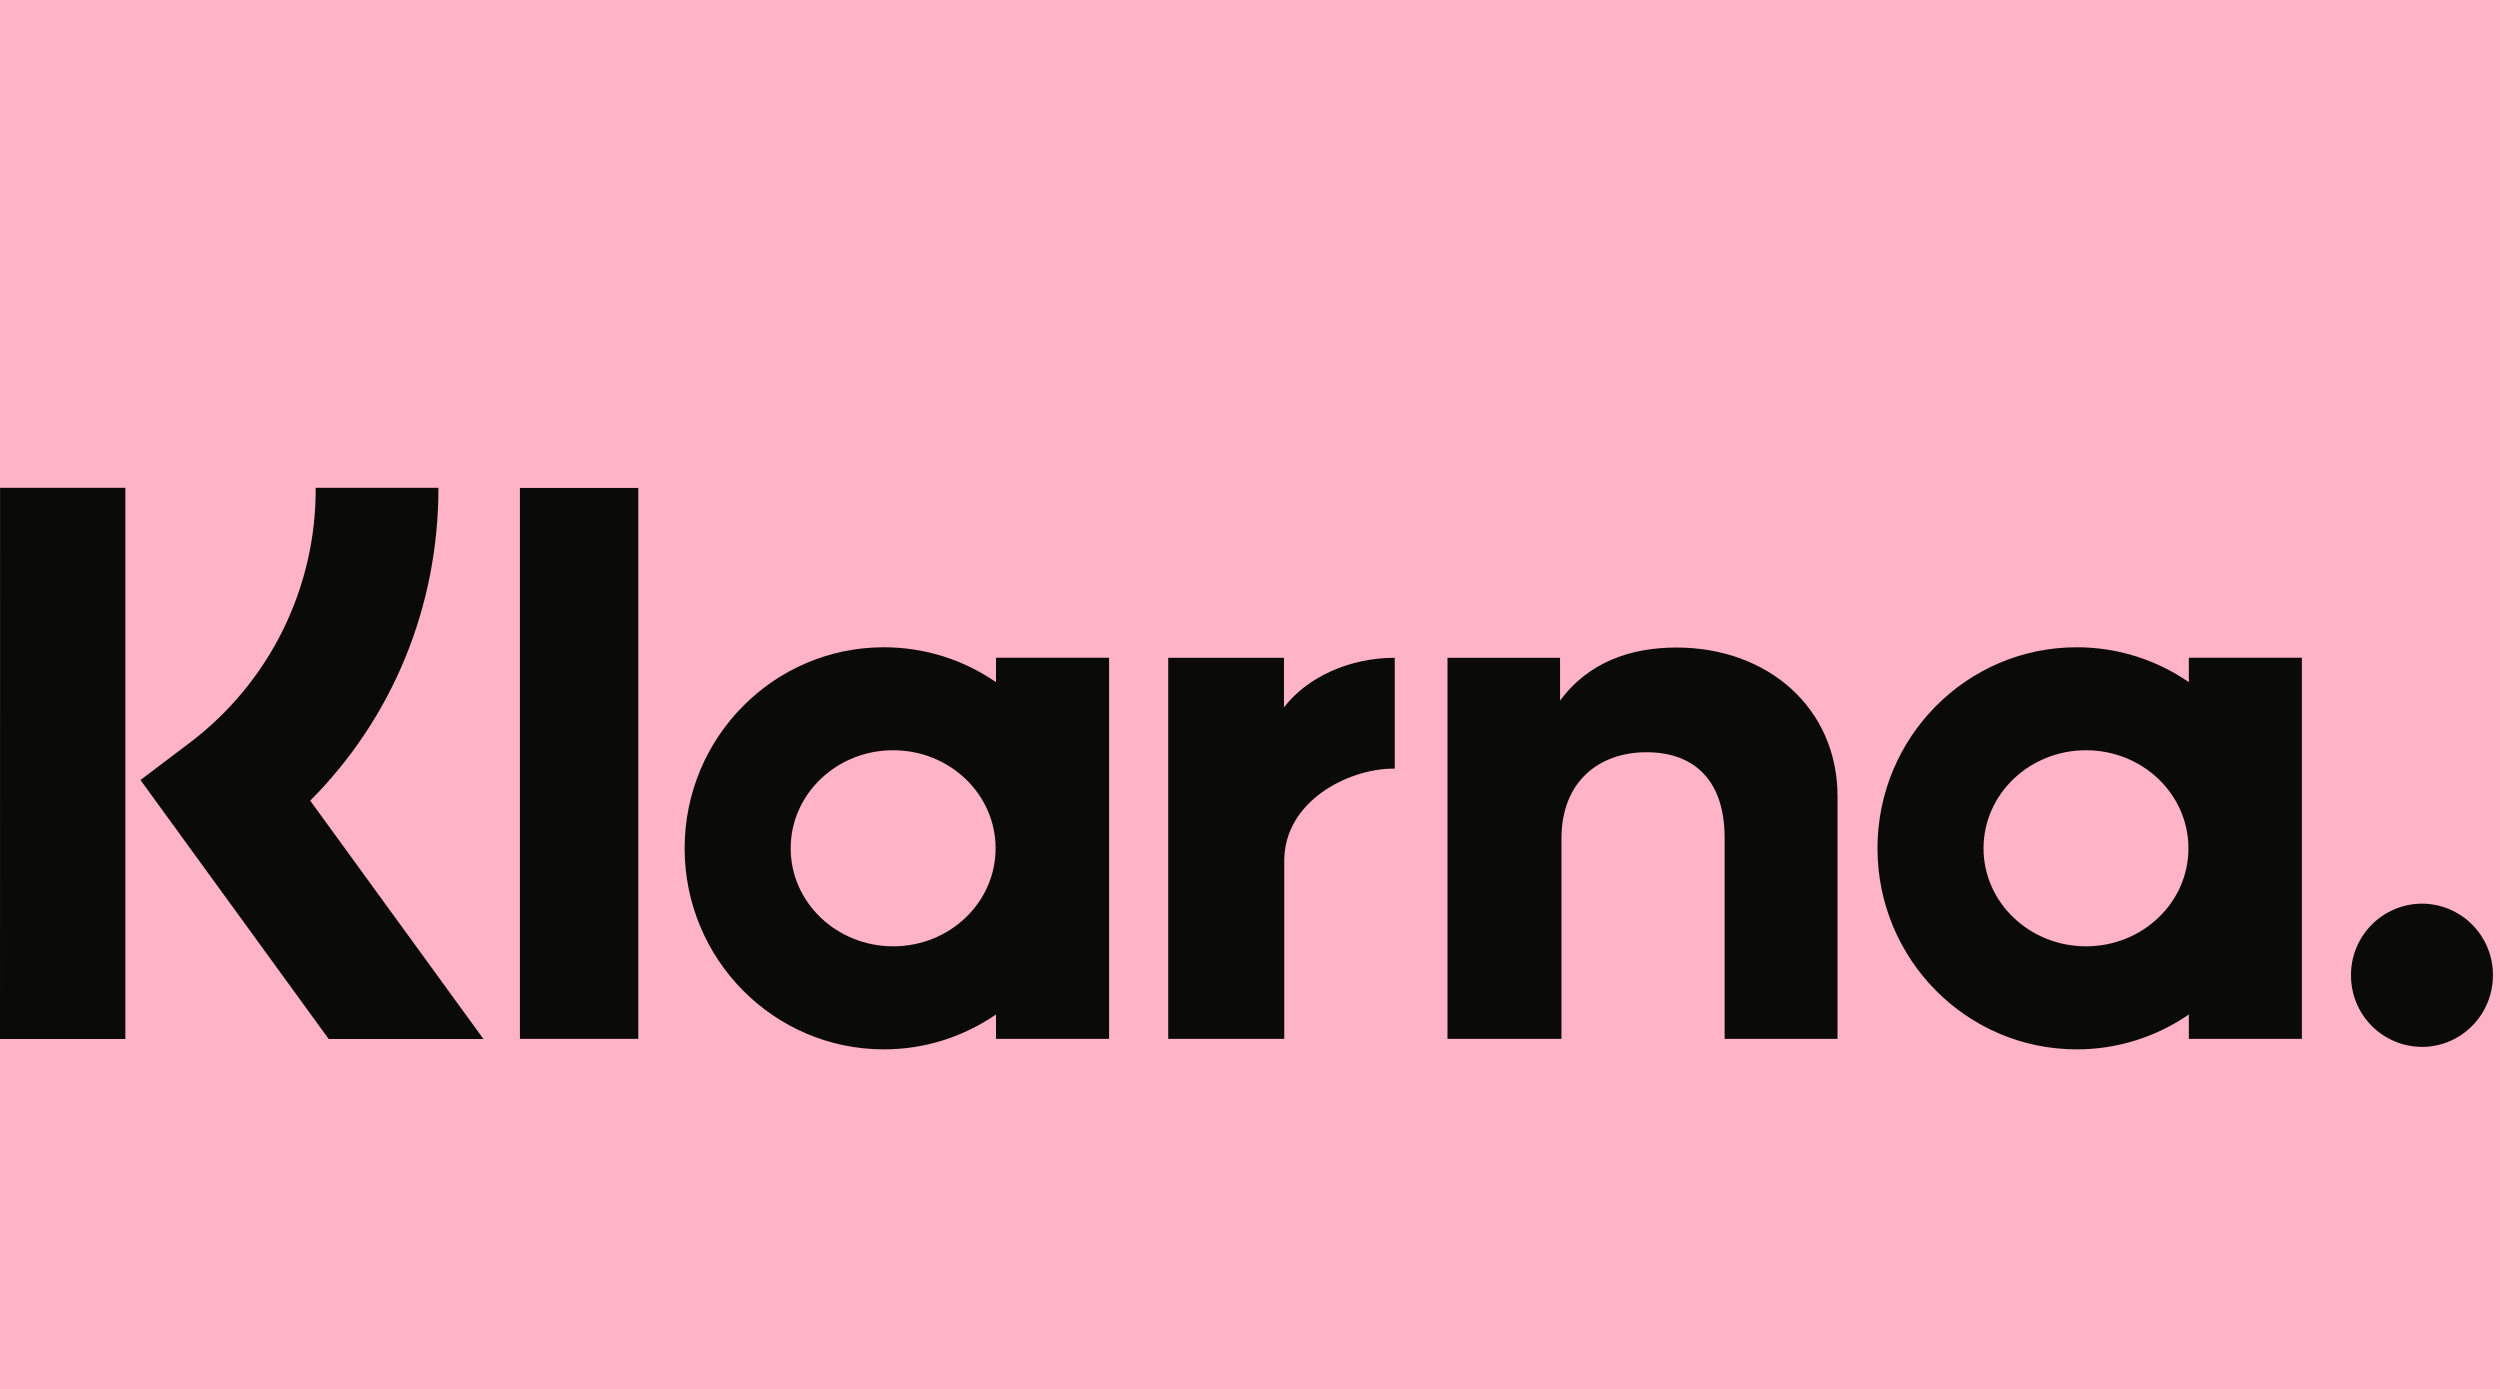
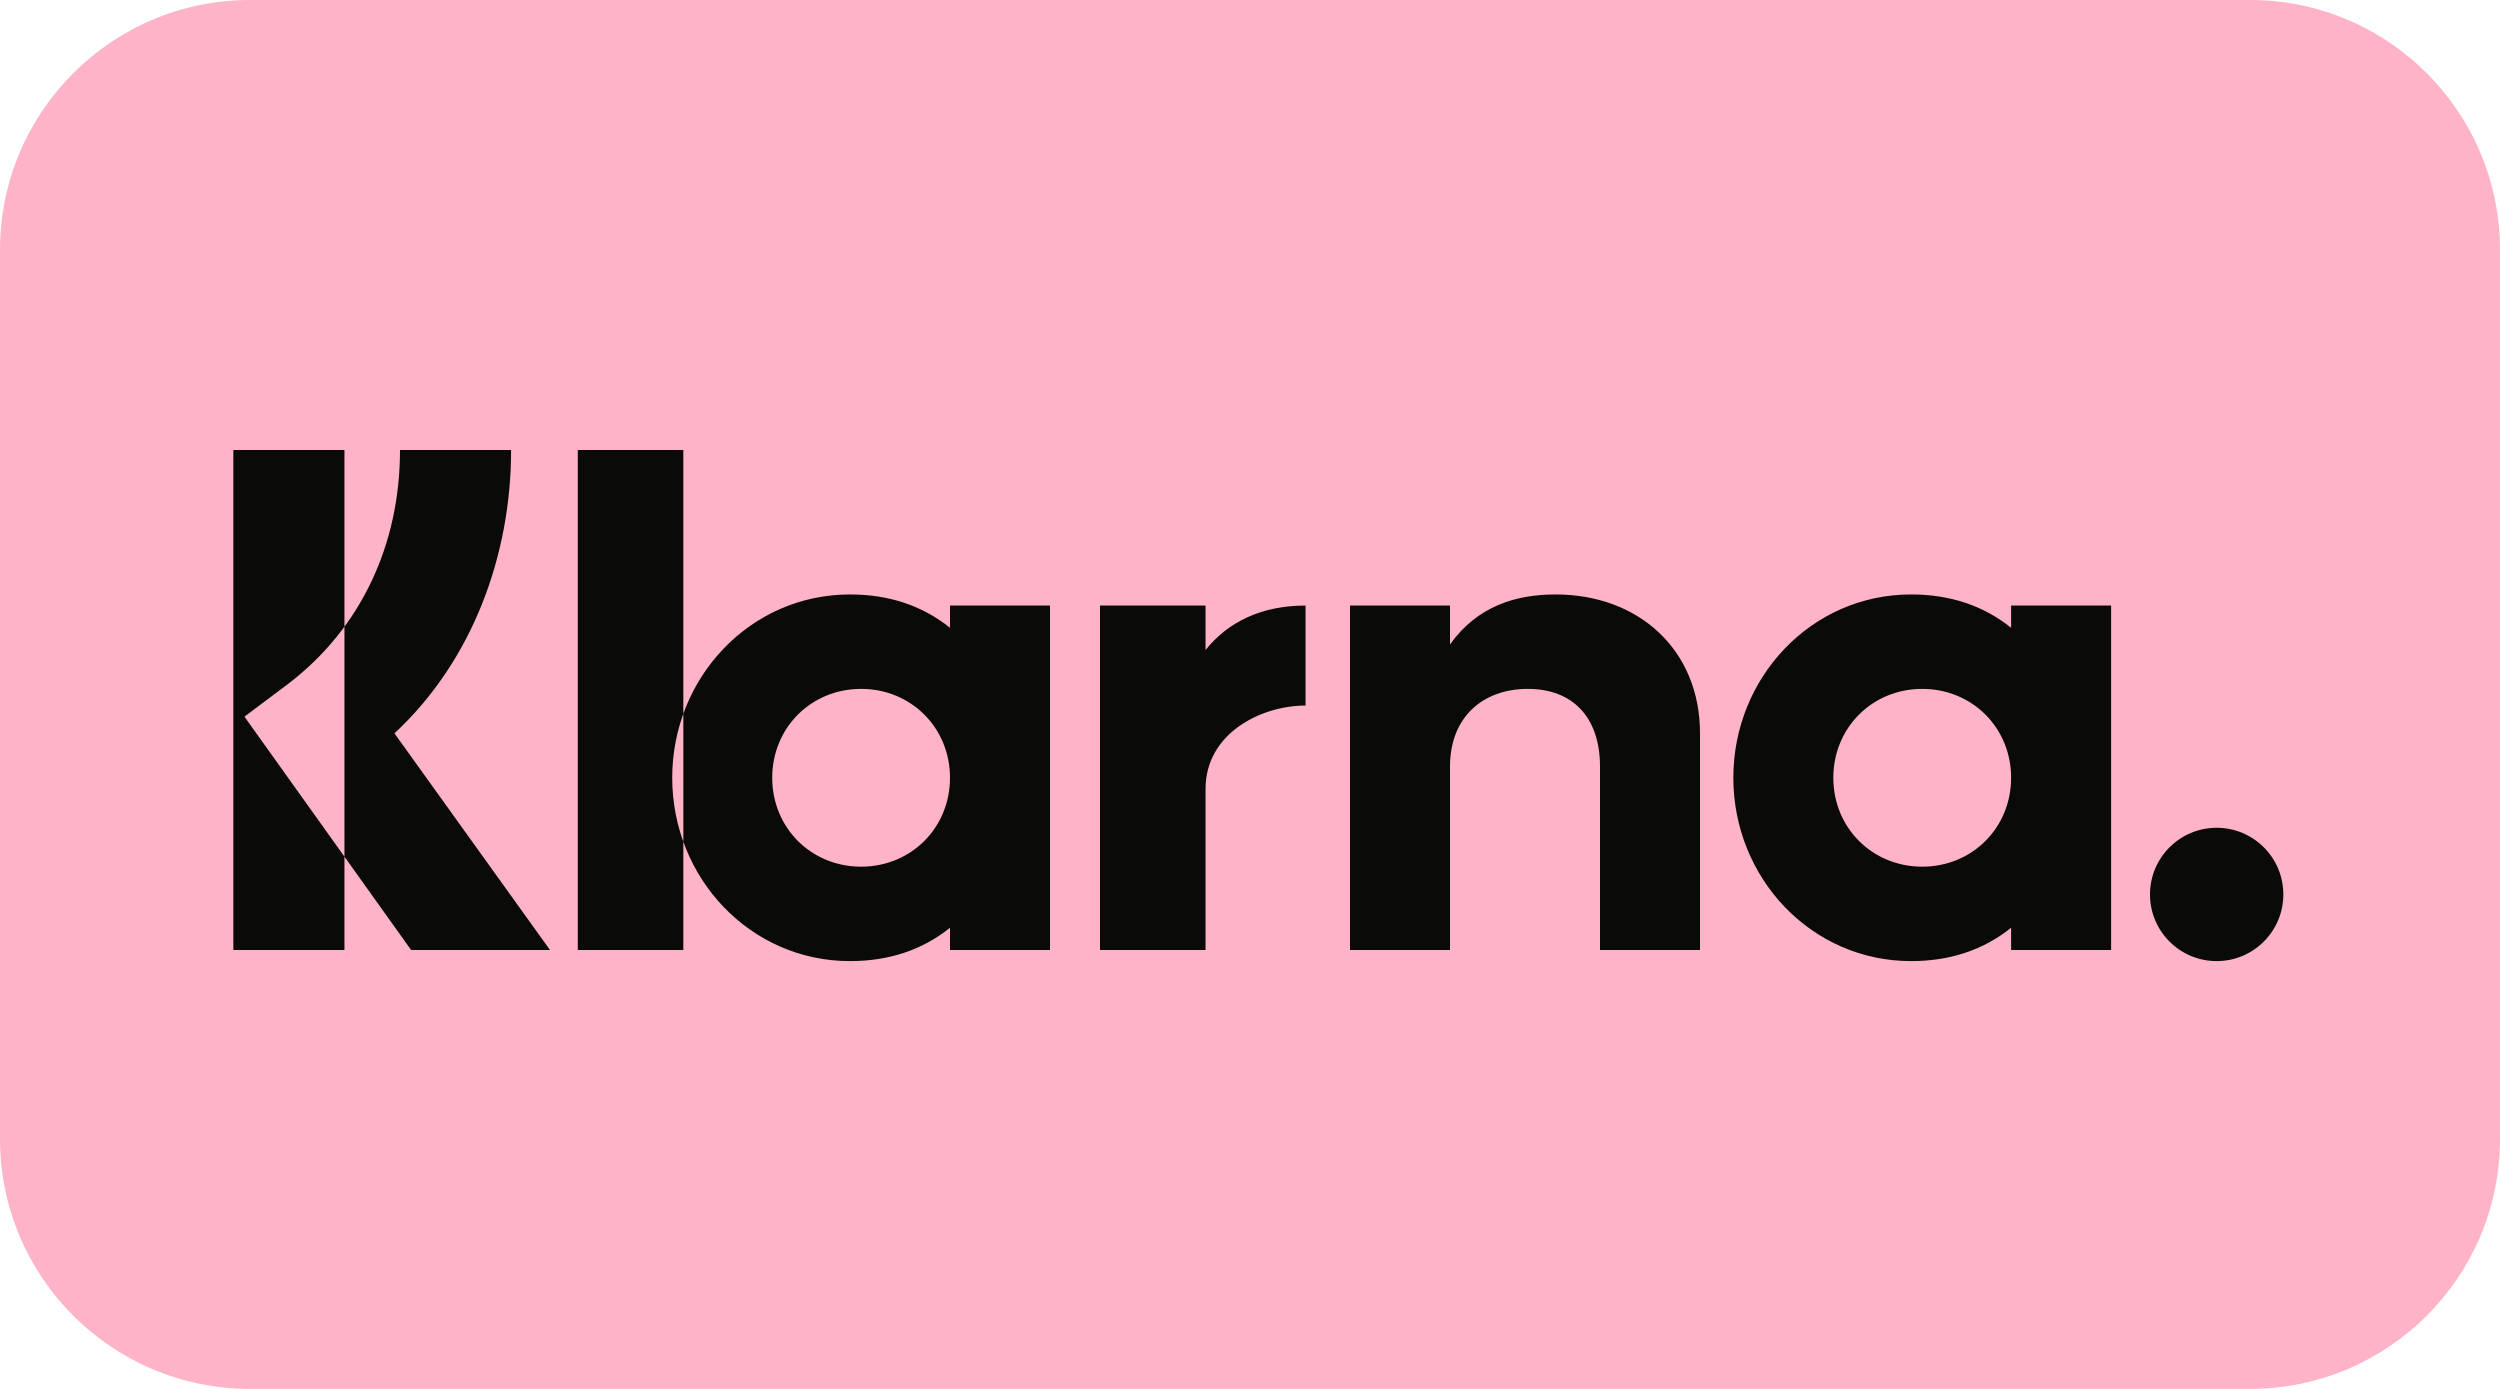
- <svg xmlns="http://www.w3.org/2000/svg" height="1389" viewBox="4.413 5.769 37.553 11.471" width="2500">
-   <g fill="none">
-     <rect fill="#ffb3c7" height="25" rx="4.321" width="45" />
-     <path d="m40.794 14.646a1.07 1.07 0 0 0 -1.066 1.076 1.07 1.07 0 0 0 1.066 1.076c.588 0 1.066-.482 1.066-1.076a1.07 1.07 0 0 0 -1.066-1.076zm-3.508-.831c0-.814-.689-1.473-1.539-1.473s-1.539.66-1.539 1.473.69 1.472 1.54 1.472 1.538-.659 1.538-1.472zm.006-2.863h1.698v5.725h-1.698v-.366a2.96 2.96 0 0 1 -1.684.524c-1.653 0-2.993-1.352-2.993-3.02s1.34-3.02 2.993-3.02c.625 0 1.204.193 1.684.524zm-13.592.746v-.745h-1.739v5.724h1.743v-2.673c0-.902.968-1.386 1.64-1.386h.02v-1.665c-.69 0-1.323.298-1.664.745zm-4.332 2.117c0-.814-.689-1.473-1.539-1.473s-1.539.66-1.539 1.473.69 1.472 1.54 1.472 1.538-.659 1.538-1.472zm.006-2.863h1.699v5.725h-1.699v-.366c-.48.33-1.059.524-1.684.524-1.653 0-2.993-1.352-2.993-3.02s1.34-3.02 2.993-3.02c.625 0 1.204.193 1.684.524zm10.223-.153c-.678 0-1.32.212-1.75.798v-.644h-1.691v5.724h1.712v-3.008c0-.87.578-1.297 1.275-1.297.746 0 1.176.45 1.176 1.285v3.02h1.696v-3.64c0-1.332-1.05-2.238-2.418-2.238zm-17.374 5.878h1.778v-8.275h-1.778zm-7.81.002h1.883v-8.279h-1.882zm6.586-8.279c0 1.792-.692 3.46-1.926 4.699l2.602 3.58h-2.325l-2.827-3.89.73-.552a4.768 4.768 0 0 0 1.902-3.837h1.842z" fill="#0a0b09" />
-   </g>
+ <svg xmlns="http://www.w3.org/2000/svg" viewBox="0 0 45 25">
+   <rect fill="#FFB3C7" width="45" height="25" rx="4.5" />
+   <path fill="#0A0B09" d="M39.9 14.9a1.2 1.2 0 1 0 0 2.4 1.2 1.2 0 0 0 0-2.4zm-3.7-.9c0-.9-.7-1.6-1.6-1.6s-1.6.7-1.6 1.6.7 1.6 1.6 1.6 1.6-.7 1.6-1.6zm0-3.1H38v6.2h-1.8v-.4c-.5.4-1.1.6-1.8.6-1.8 0-3.2-1.5-3.2-3.3s1.4-3.3 3.2-3.3c.7 0 1.3.2 1.8.6v-.4zm-14.5.8v-.8h-1.9v6.2h1.9v-2.9c0-1 1-1.5 1.8-1.5v-1.8c-.8 0-1.4.3-1.8.8zm-4.6 2.3c0-.9-.7-1.6-1.6-1.6s-1.6.7-1.6 1.6.7 1.6 1.6 1.6 1.6-.7 1.6-1.6zm0-3.1h1.8v6.2h-1.8v-.4c-.5.4-1.1.6-1.8.6-1.8 0-3.2-1.5-3.2-3.3s1.4-3.3 3.2-3.3c.7 0 1.3.2 1.8.6v-.4zm10.9-.2c-.7 0-1.4.2-1.9.9v-.7h-1.8v6.2h1.8v-3.3c0-.9.6-1.4 1.4-1.4.8 0 1.3.5 1.3 1.4v3.3h1.8v-3.9c0-1.5-1.1-2.5-2.6-2.5zM10.4 17.1h1.9V8.1h-1.9v9zm-6.2 0h2V8.1h-2v9zm5-9c0 1.9-.7 3.8-2.1 5.1l2.8 3.9H7.4l-3-4.2.8-.6c1.3-1 2-2.5 2-4.2h2z" />
</svg>
